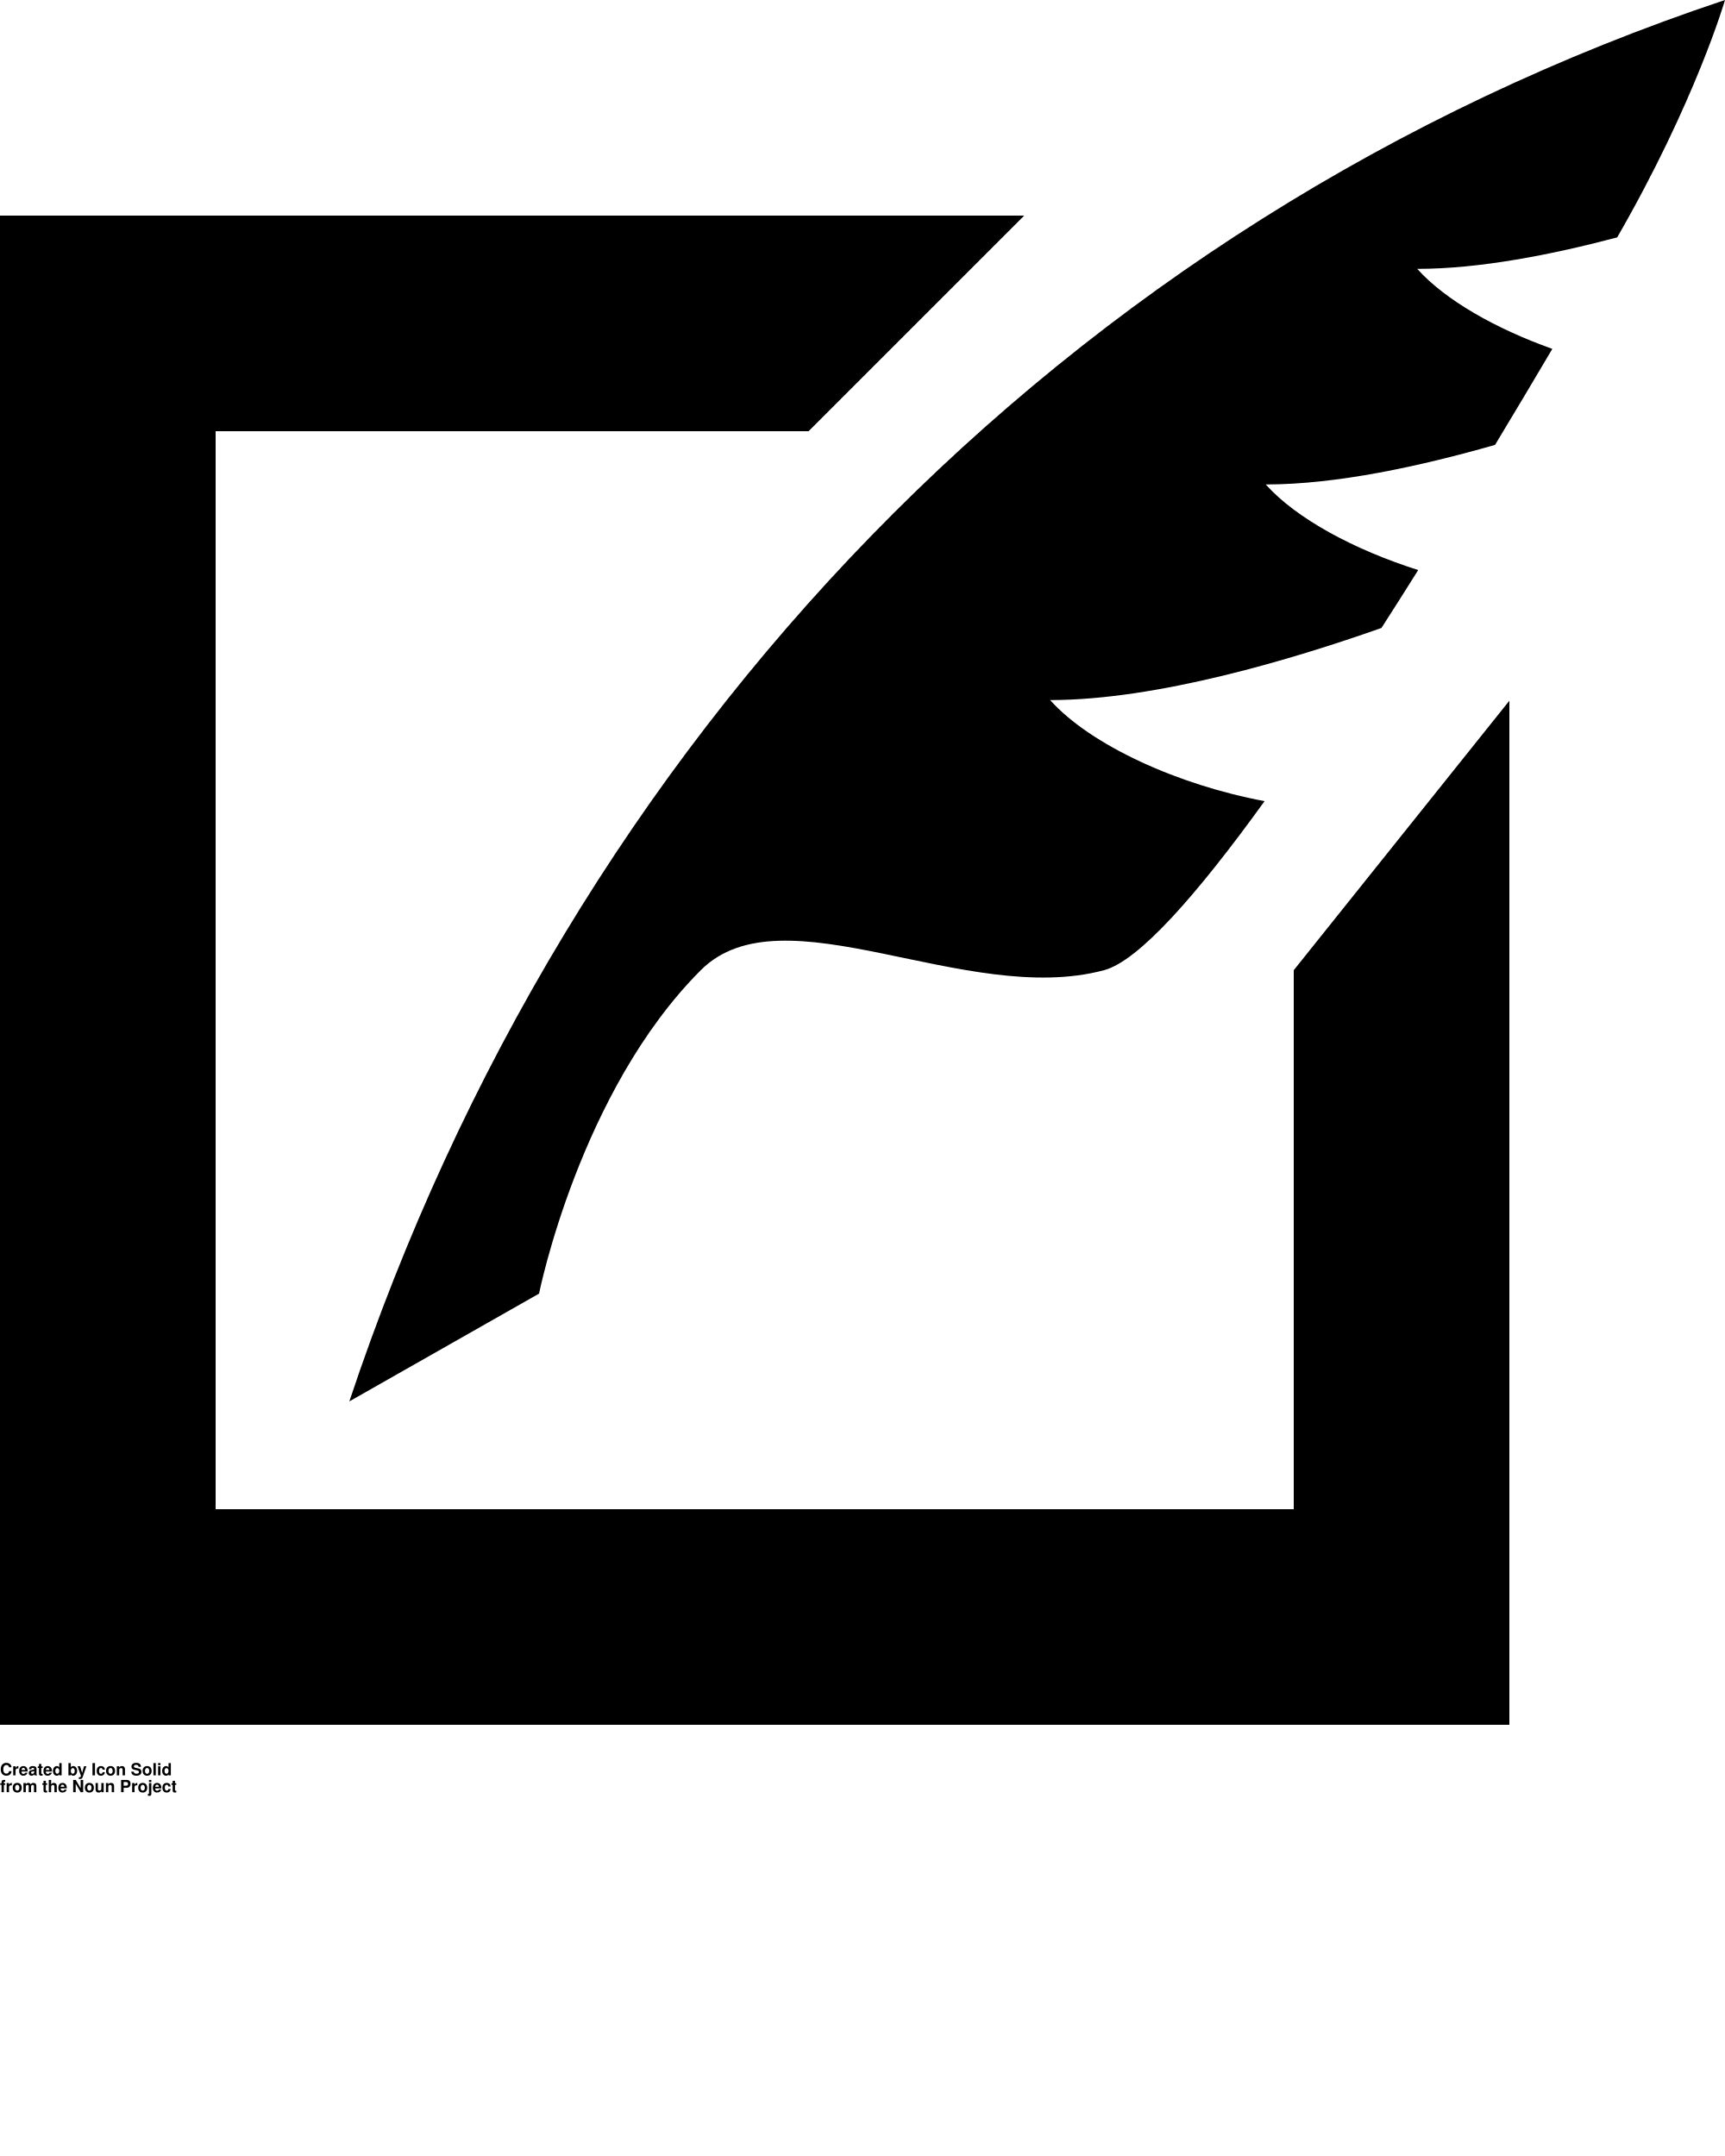
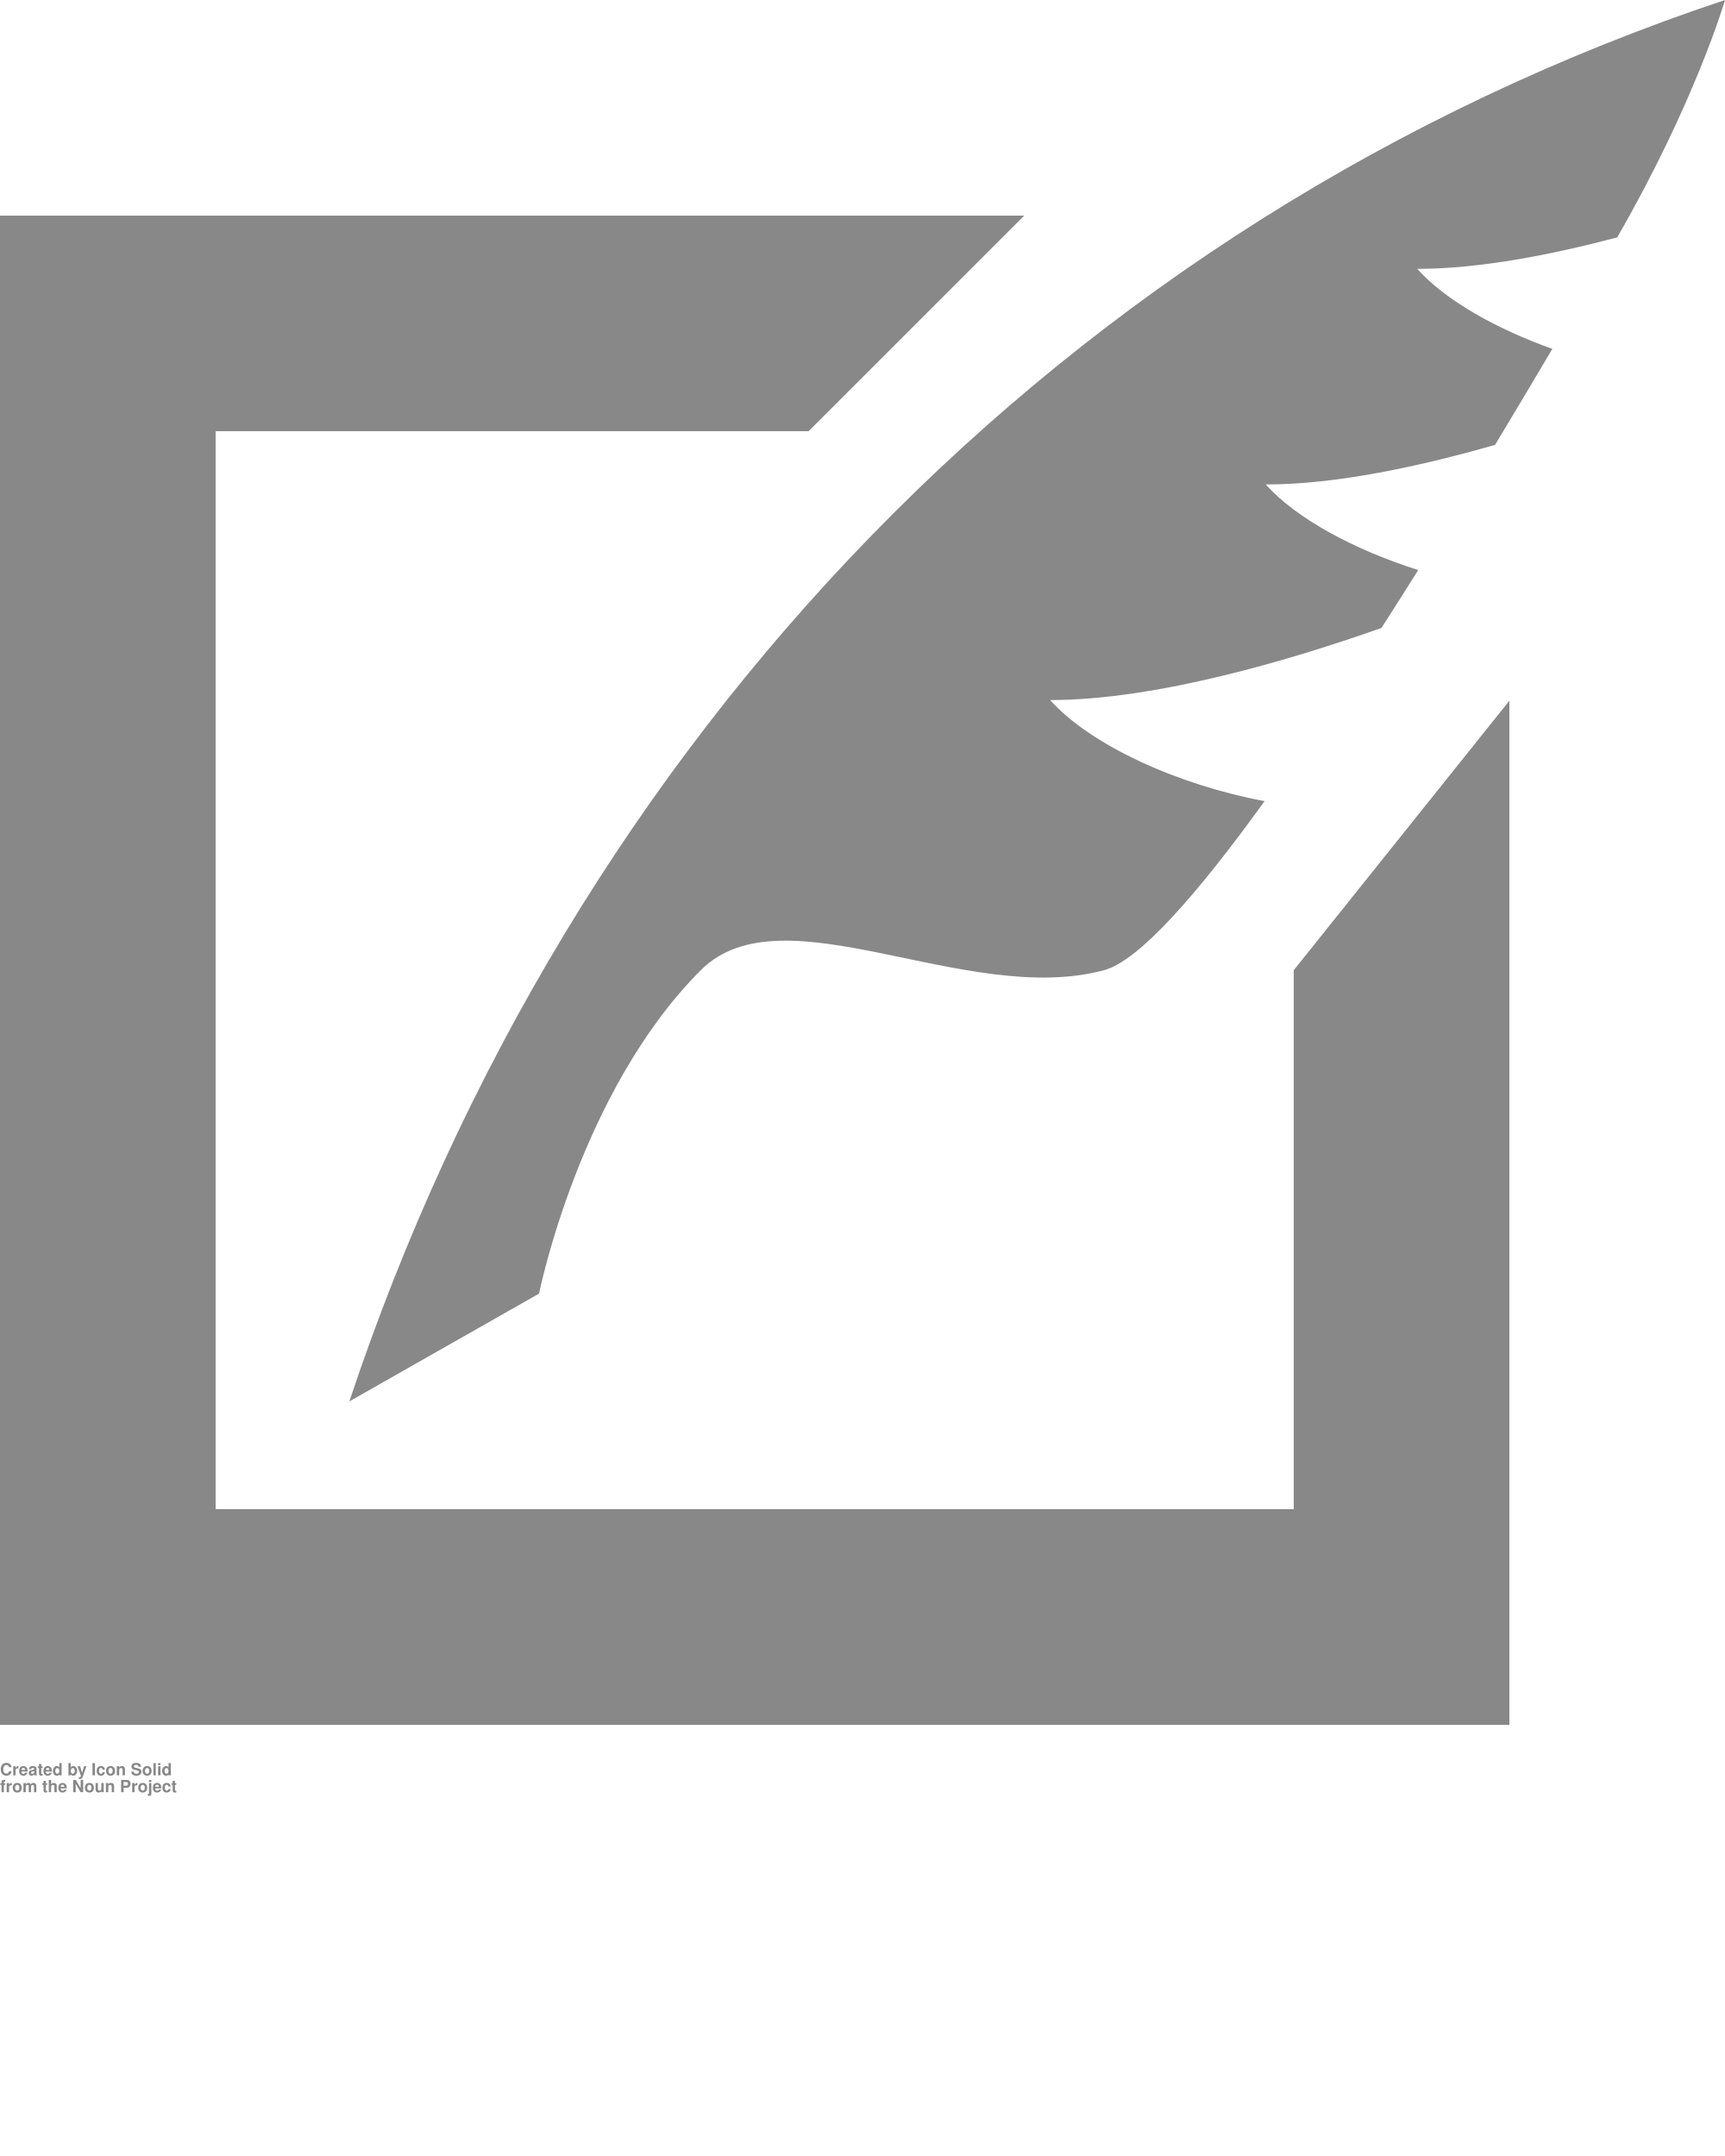
<svg xmlns="http://www.w3.org/2000/svg" version="1.1" x="0px" y="0px" viewBox="0 0 512 640" enable-background="new 0 0 512 512" xml:space="preserve">
-   <path fill="#000000" d="M375.344,237.813C355.281,265.625,338,285.25,327.688,288c-41,11-95.313-24.375-119.688,0  c-36,36-48,96-48,96l-56.313,32C169.156,219.594,315.594,65.469,512,0c0,0-8.688,30-32,70.469  c-19.75,5.219-40.969,9.344-59.344,9.344c8.281,9.25,23.25,17.75,40.094,23.75c-5.5,9.313-11.156,18.813-17,28.5  c-22.125,6.313-46.906,11.75-68.063,11.75c9.125,10.188,26.344,19.406,45.25,25.406c-3.625,5.813-7.281,11.531-10.906,17.188  c-26.375,9.313-66.625,21.406-98.344,21.406C323.719,221.25,349.781,233.063,375.344,237.813z M384,288v160H64V128h176l64-64H0v448  h448V208L384,288z" />
-   <text x="0" y="527" fill="#000000" font-size="5px" font-weight="bold" font-family="'Helvetica Neue', Helvetica, Arial-Unicode, Arial, Sans-serif">Created by Icon Solid</text>
-   <text x="0" y="532" fill="#000000" font-size="5px" font-weight="bold" font-family="'Helvetica Neue', Helvetica, Arial-Unicode, Arial, Sans-serif">from the Noun Project</text>
+   <path fill="#888888" d="M375.344,237.813C355.281,265.625,338,285.25,327.688,288c-41,11-95.313-24.375-119.688,0  c-36,36-48,96-48,96l-56.313,32C169.156,219.594,315.594,65.469,512,0c0,0-8.688,30-32,70.469  c-19.75,5.219-40.969,9.344-59.344,9.344c8.281,9.25,23.25,17.75,40.094,23.75c-5.5,9.313-11.156,18.813-17,28.5  c-22.125,6.313-46.906,11.75-68.063,11.75c9.125,10.188,26.344,19.406,45.25,25.406c-3.625,5.813-7.281,11.531-10.906,17.188  c-26.375,9.313-66.625,21.406-98.344,21.406C323.719,221.25,349.781,233.063,375.344,237.813z M384,288v160H64V128h176l64-64H0v448  h448V208L384,288z" />
+   <text x="0" y="527" fill="#888888" font-size="5px" font-weight="bold" font-family="'Helvetica Neue', Helvetica, Arial-Unicode, Arial, Sans-serif">Created by Icon Solid</text>
+   <text x="0" y="532" fill="#888888" font-size="5px" font-weight="bold" font-family="'Helvetica Neue', Helvetica, Arial-Unicode, Arial, Sans-serif">from the Noun Project</text>
</svg>
